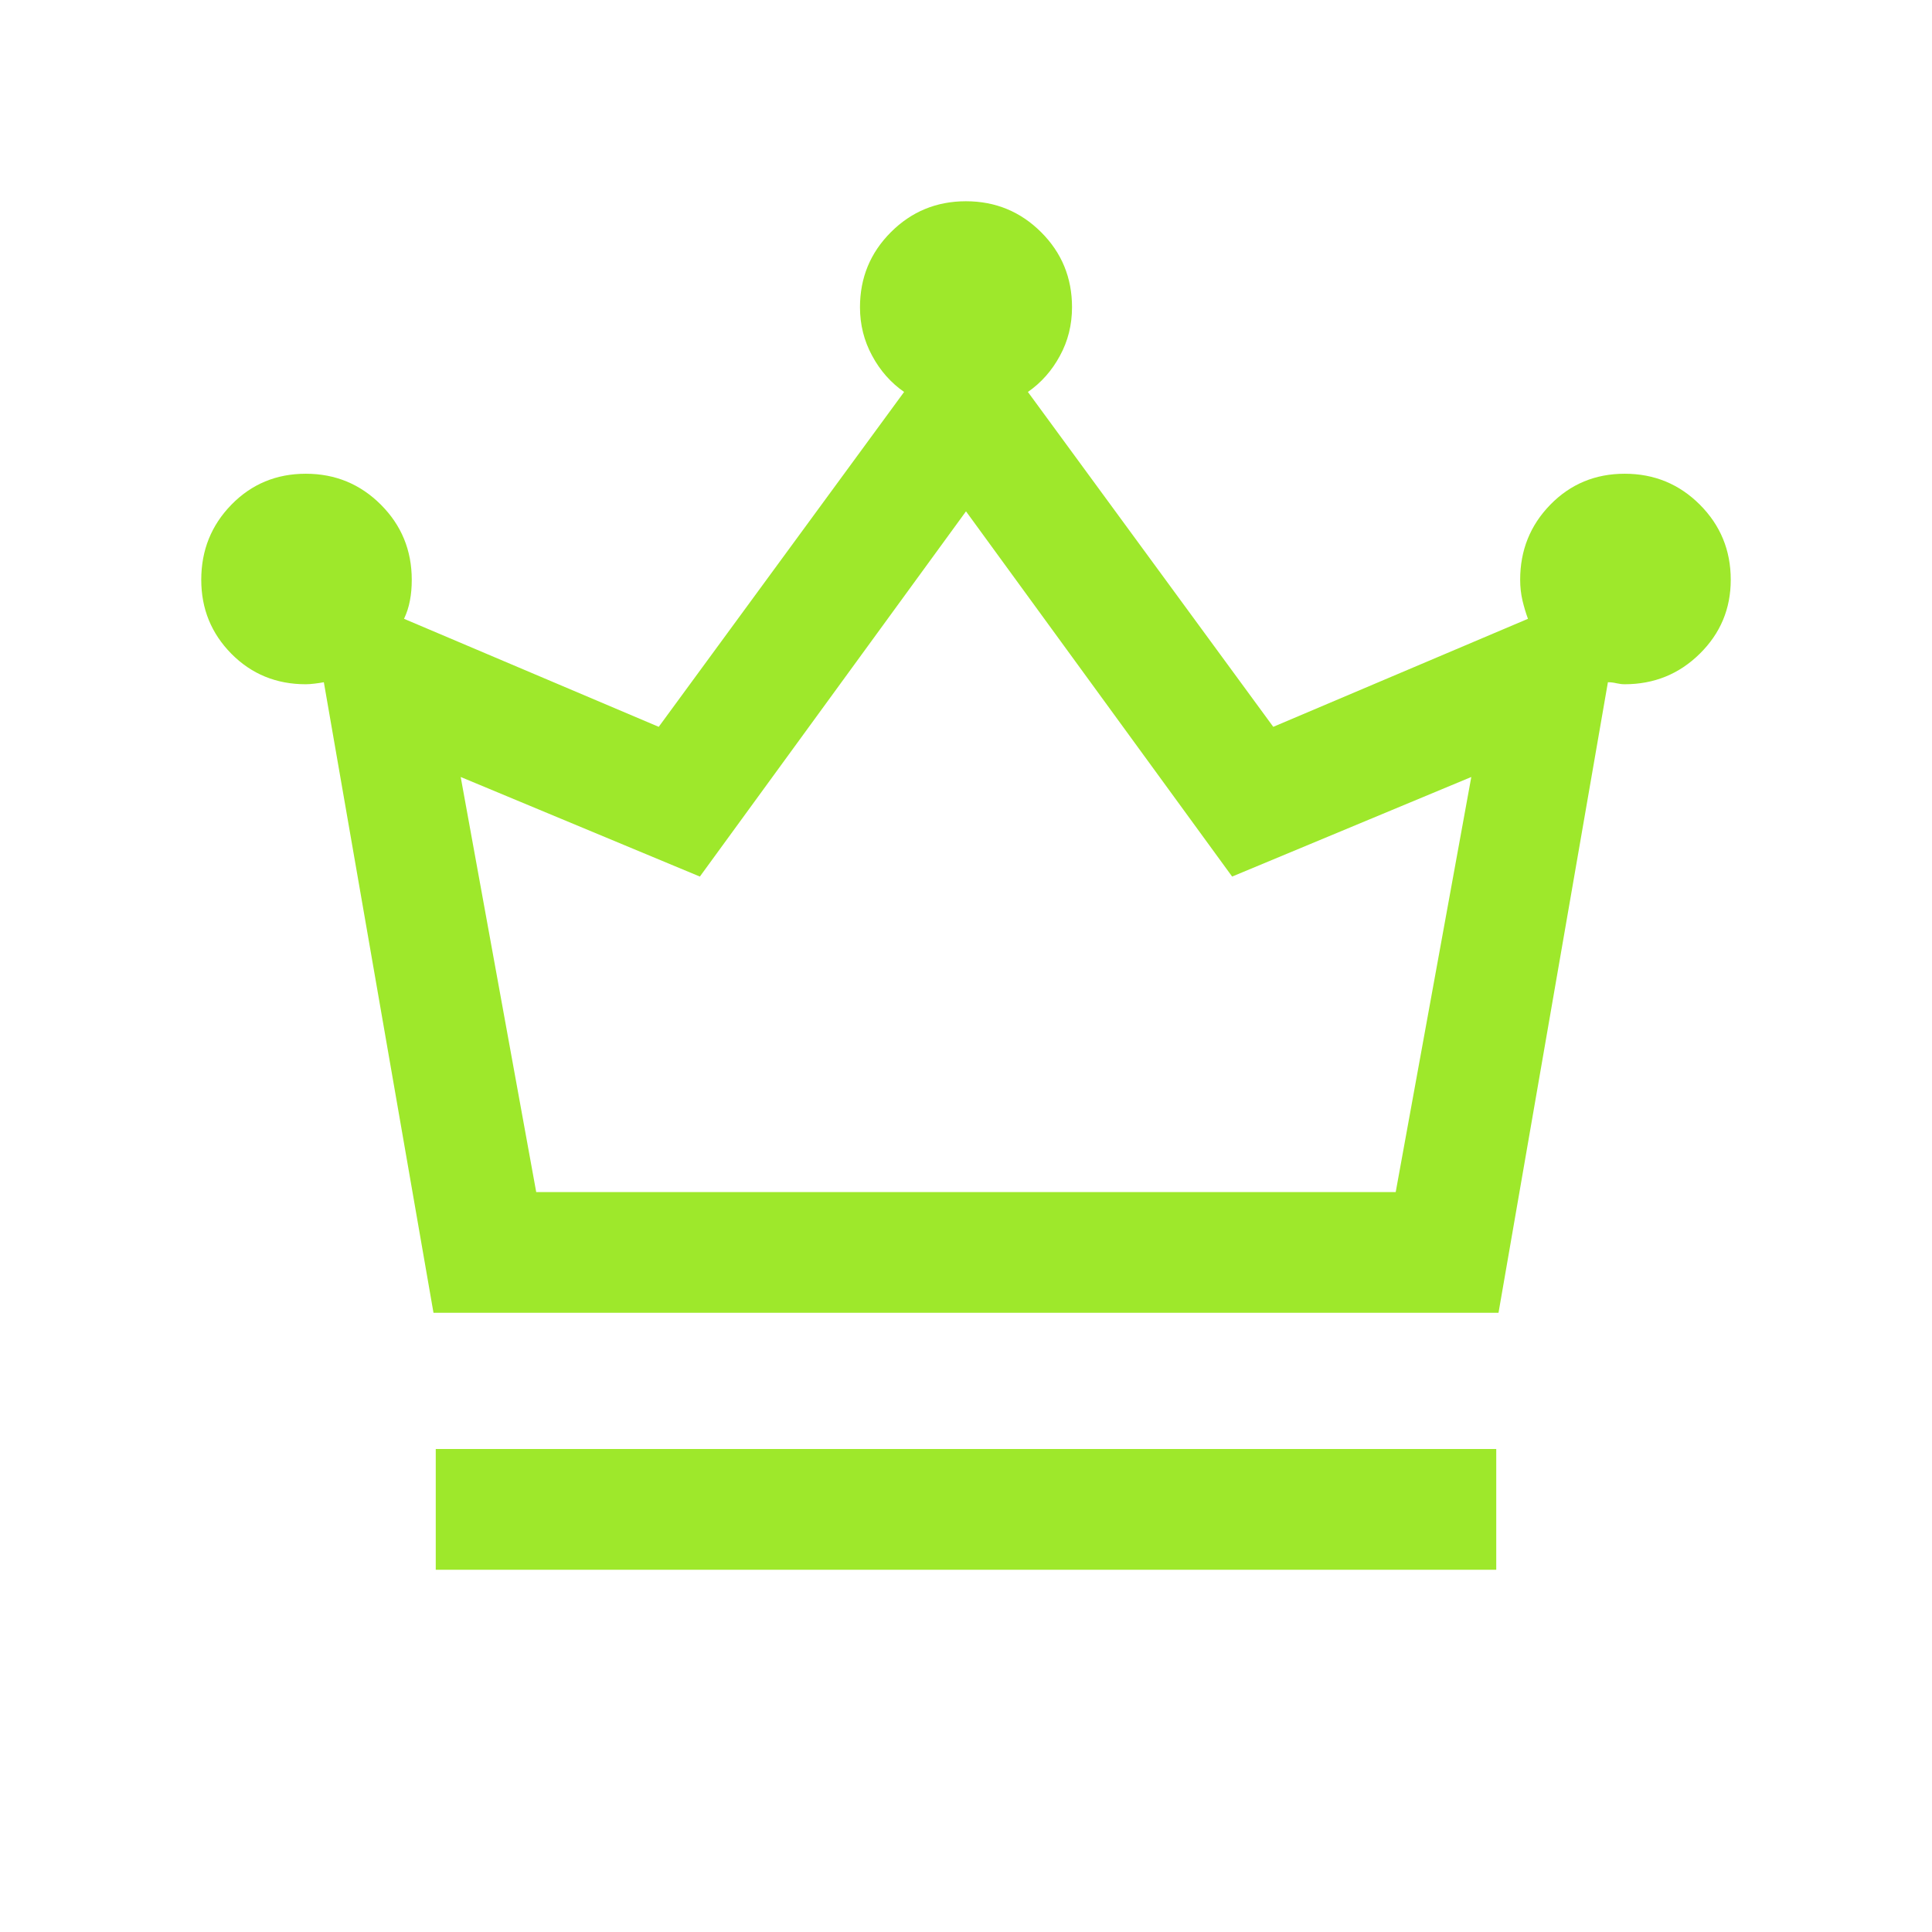
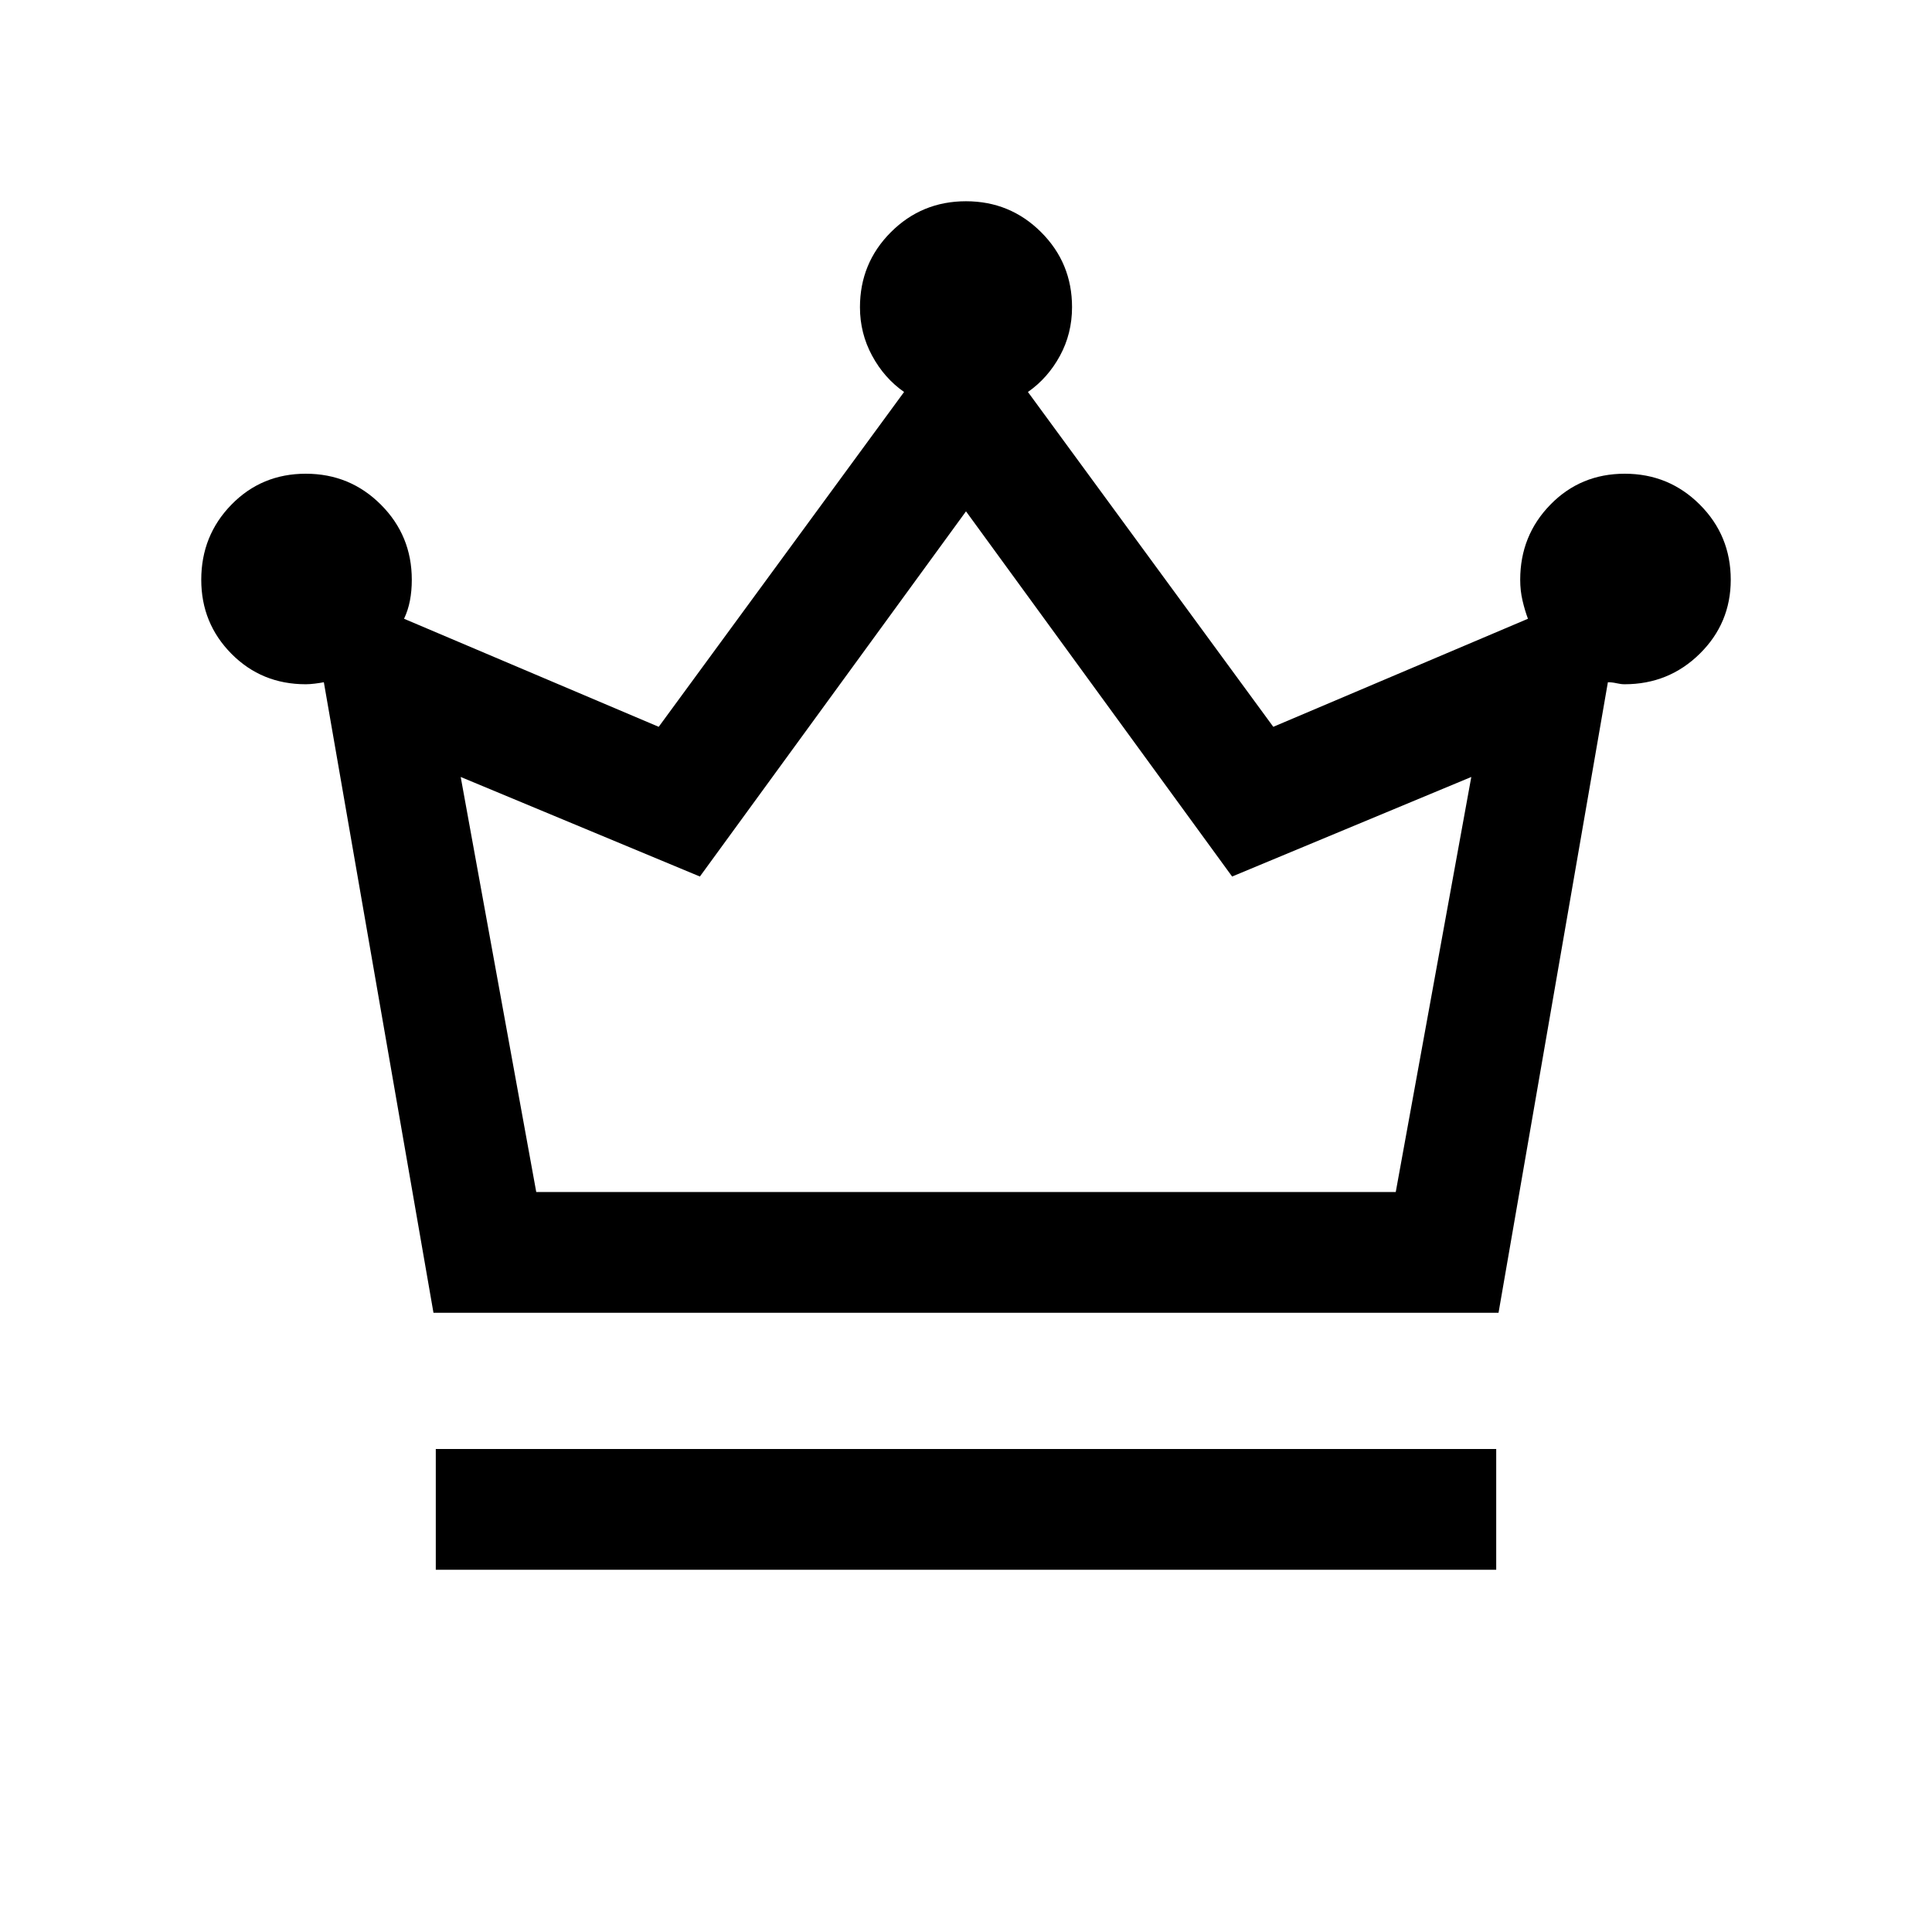
- <svg xmlns="http://www.w3.org/2000/svg" preserveAspectRatio="none" overflow="visible" style="display: block;" width="24" height="24" viewBox="0 0 24 24" fill="none">
-   <g id="crown">
-     <mask id="mask0_0_7" style="mask-type:alpha" maskUnits="userSpaceOnUse" x="0" y="0" width="24" height="24">
-       <rect id="Bounding box" width="24" height="24" fill="#D9D9D9" />
-     </mask>
-     <g mask="url(#mask0_0_7)">
-       <path id="crown_2" d="M5.413 19.5V18H18.587V19.5H5.413ZM5.385 16.308L4.023 8.475C3.99 8.481 3.952 8.487 3.91 8.492C3.869 8.497 3.831 8.5 3.798 8.5C3.433 8.5 3.125 8.374 2.875 8.122C2.625 7.869 2.5 7.563 2.5 7.202C2.5 6.836 2.625 6.525 2.875 6.269C3.125 6.013 3.433 5.885 3.799 5.885C4.164 5.885 4.475 6.013 4.731 6.269C4.987 6.525 5.115 6.836 5.115 7.202C5.115 7.295 5.108 7.381 5.092 7.461C5.077 7.541 5.053 7.616 5.019 7.687L8.183 9.029L11.231 4.869C11.067 4.755 10.934 4.605 10.834 4.419C10.733 4.233 10.683 4.032 10.683 3.817C10.683 3.451 10.811 3.14 11.067 2.884C11.323 2.628 11.634 2.5 11.999 2.5C12.365 2.5 12.676 2.628 12.933 2.884C13.189 3.139 13.317 3.45 13.317 3.816C13.317 4.035 13.267 4.237 13.166 4.421C13.066 4.606 12.933 4.755 12.769 4.869L15.817 9.029L18.981 7.687C18.955 7.618 18.933 7.543 18.913 7.461C18.894 7.379 18.884 7.293 18.884 7.202C18.884 6.836 19.009 6.525 19.259 6.269C19.509 6.013 19.817 5.885 20.183 5.885C20.549 5.885 20.86 6.013 21.116 6.269C21.372 6.525 21.5 6.836 21.5 7.202C21.5 7.562 21.372 7.868 21.115 8.121C20.859 8.374 20.547 8.5 20.181 8.5C20.151 8.5 20.118 8.496 20.082 8.488C20.045 8.479 20.009 8.475 19.974 8.475L18.615 16.308H5.385ZM6.661 14.808H17.338L18.277 9.652L15.306 10.889L12 6.352L8.694 10.889L5.723 9.652L6.661 14.808Z" fill="#9EE82B" />
-     </g>
-   </g>
+ <svg xmlns="http://www.w3.org/2000/svg" height="24" viewBox="0 -960 960 960" width="24">
+   <path d="M216.54-180v-60h526.92v60H216.54Zm-1.15-127.69L160.92-621q-2 .38-4.5.69-2.5.31-4.5.31Q130-620 115-635.14q-15-15.15-15-36.78 0-21.96 15-37.33 15-15.36 36.95-15.36 21.94 0 37.3 15.36 15.37 15.37 15.37 37.33 0 5.58-.93 10.37-.92 4.78-2.92 9.01l126.54 53.69 121.92-166.38q-9.84-6.85-15.88-18.02-6.04-11.17-6.04-24.06 0-21.95 15.36-37.32Q458.03-860 479.98-860q21.94 0 37.33 15.35 15.38 15.34 15.38 37.27 0 13.15-6.04 24.23-6.04 11.07-15.88 17.92l121.92 166.38 126.54-53.69q-1.54-4.09-2.69-9.01-1.16-4.91-1.16-10.37 0-21.96 15-37.33 15-15.36 36.95-15.36 21.94 0 37.31 15.36Q860-693.88 860-671.92q0 21.57-15.39 36.75Q829.22-620 807.23-620q-1.76 0-3.96-.5-2.19-.5-4.32-.5l-54.34 313.31H215.39Zm51.07-60h427.08l37.54-206.24-118.85 49.47L480-705.92 347.77-524.46l-118.85-49.47 37.54 206.24Zm213.54 0Z" />
</svg>
